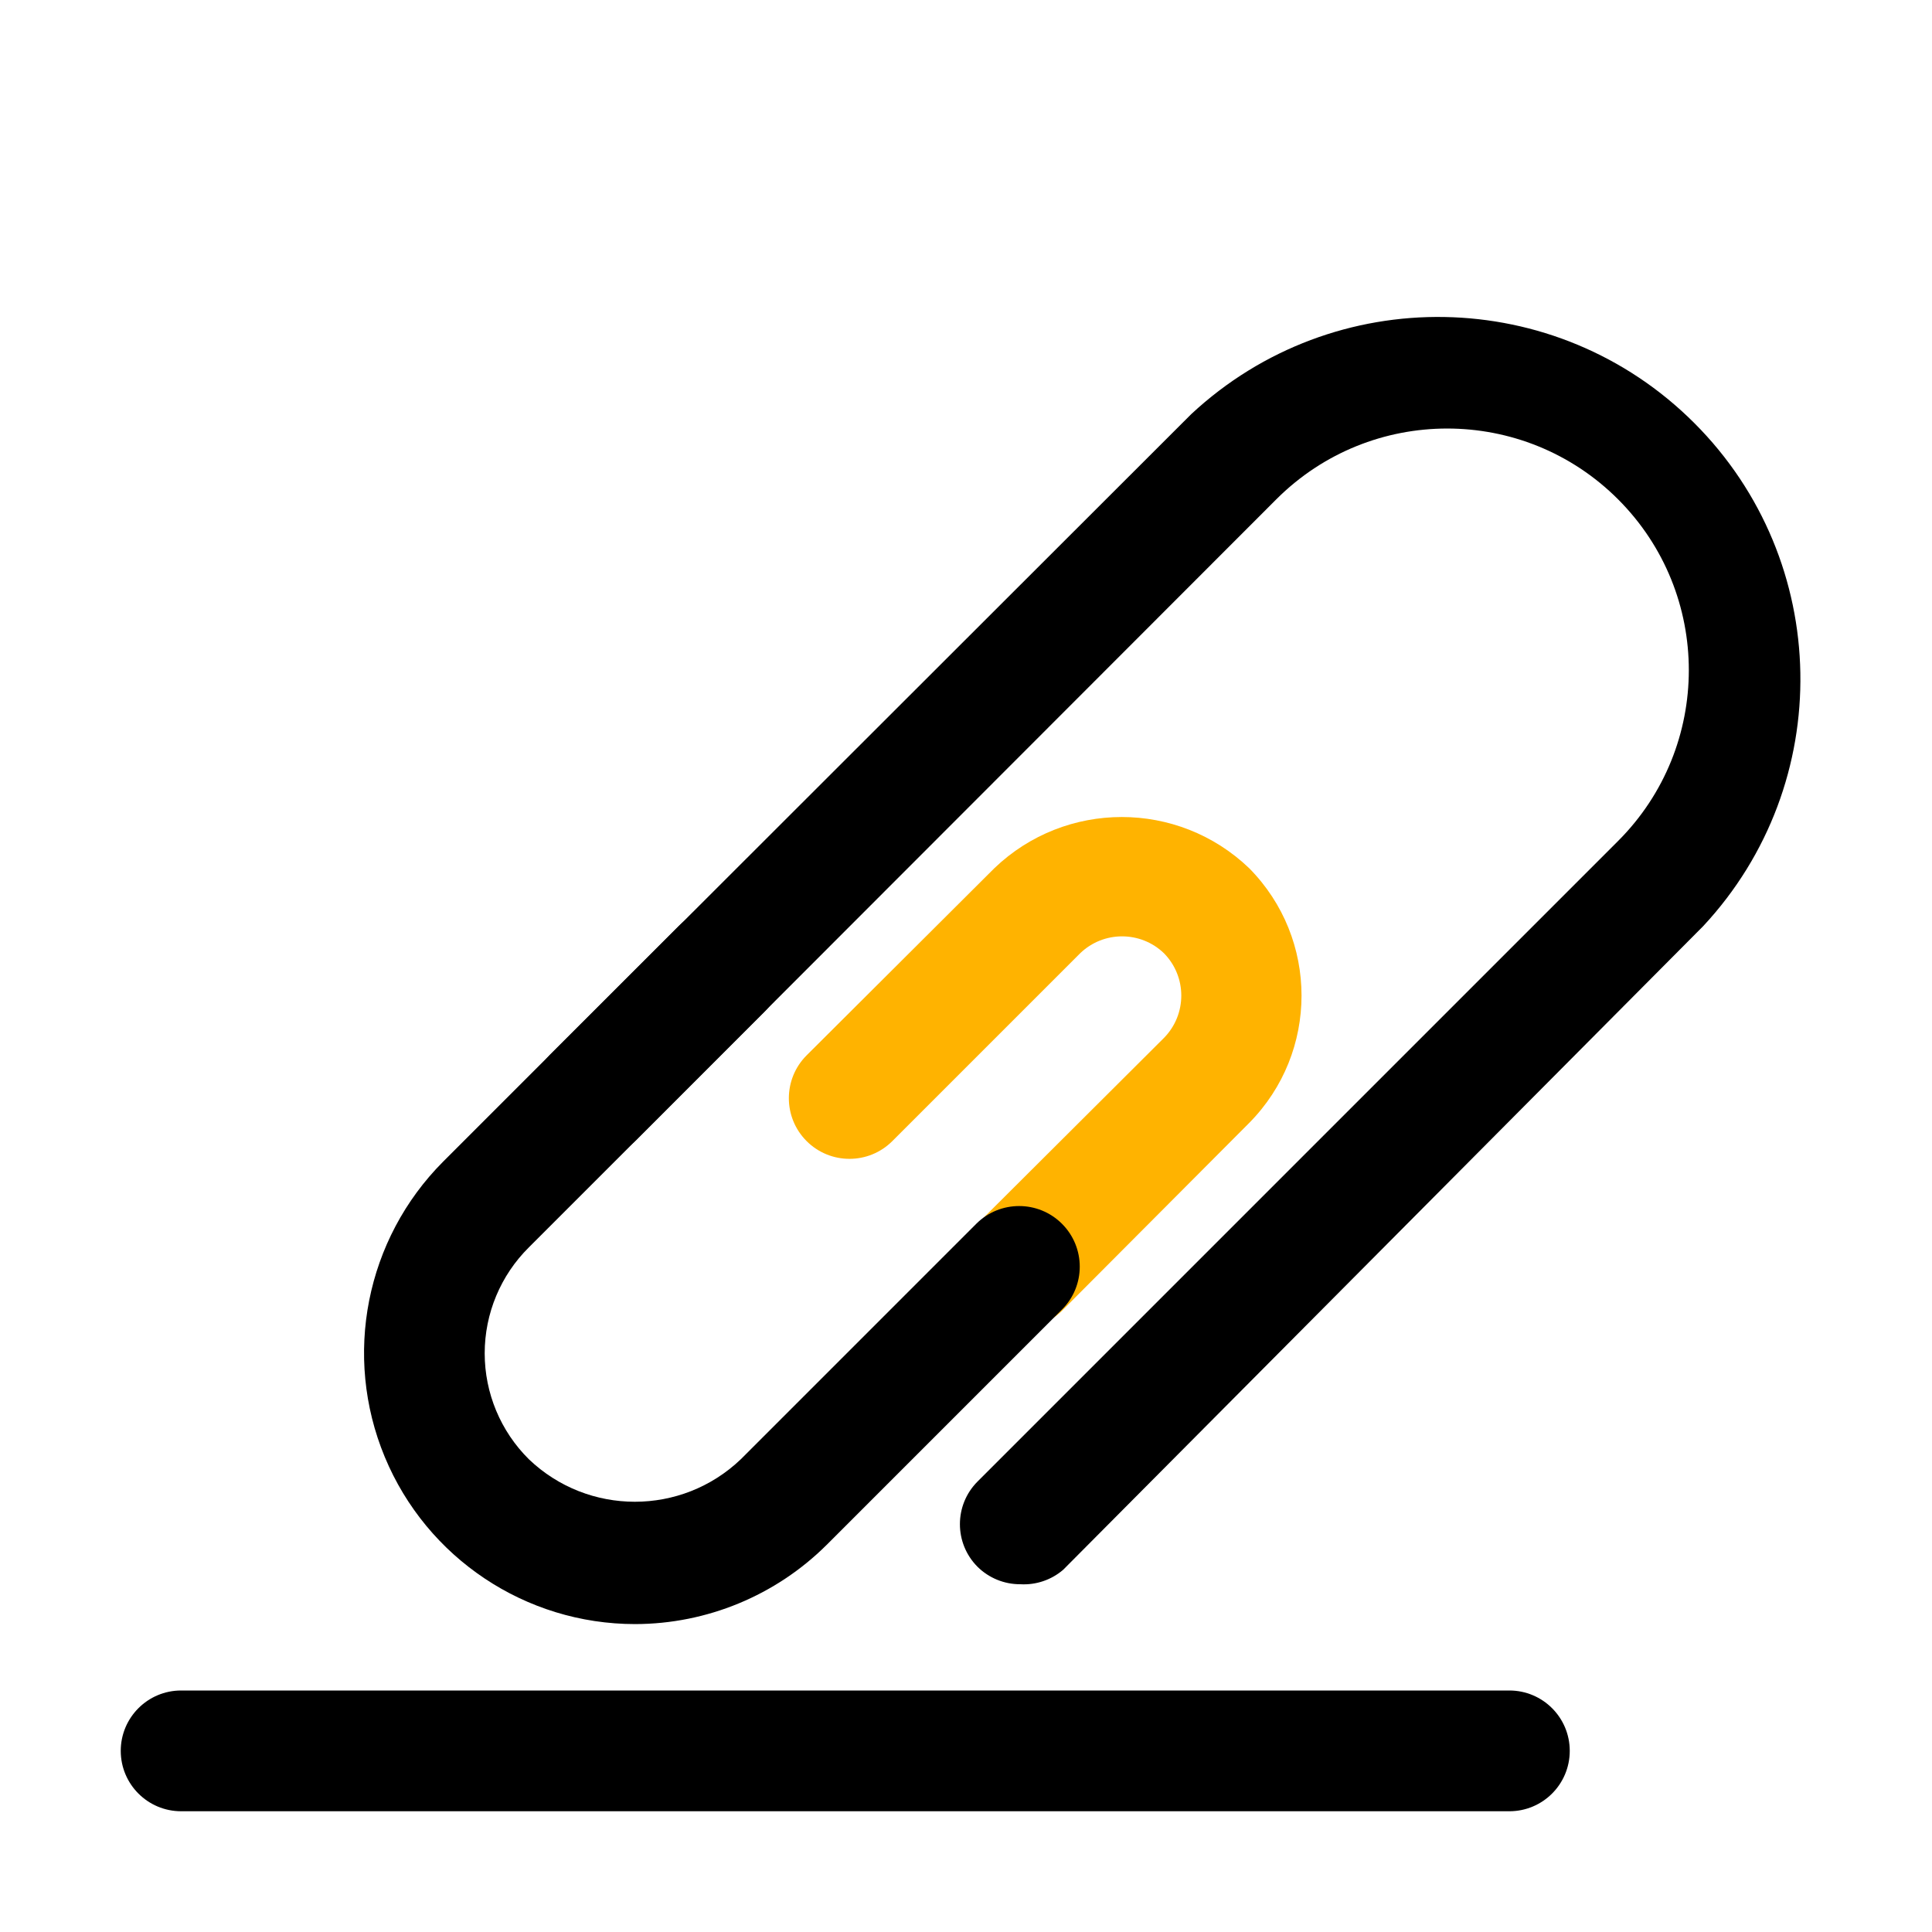
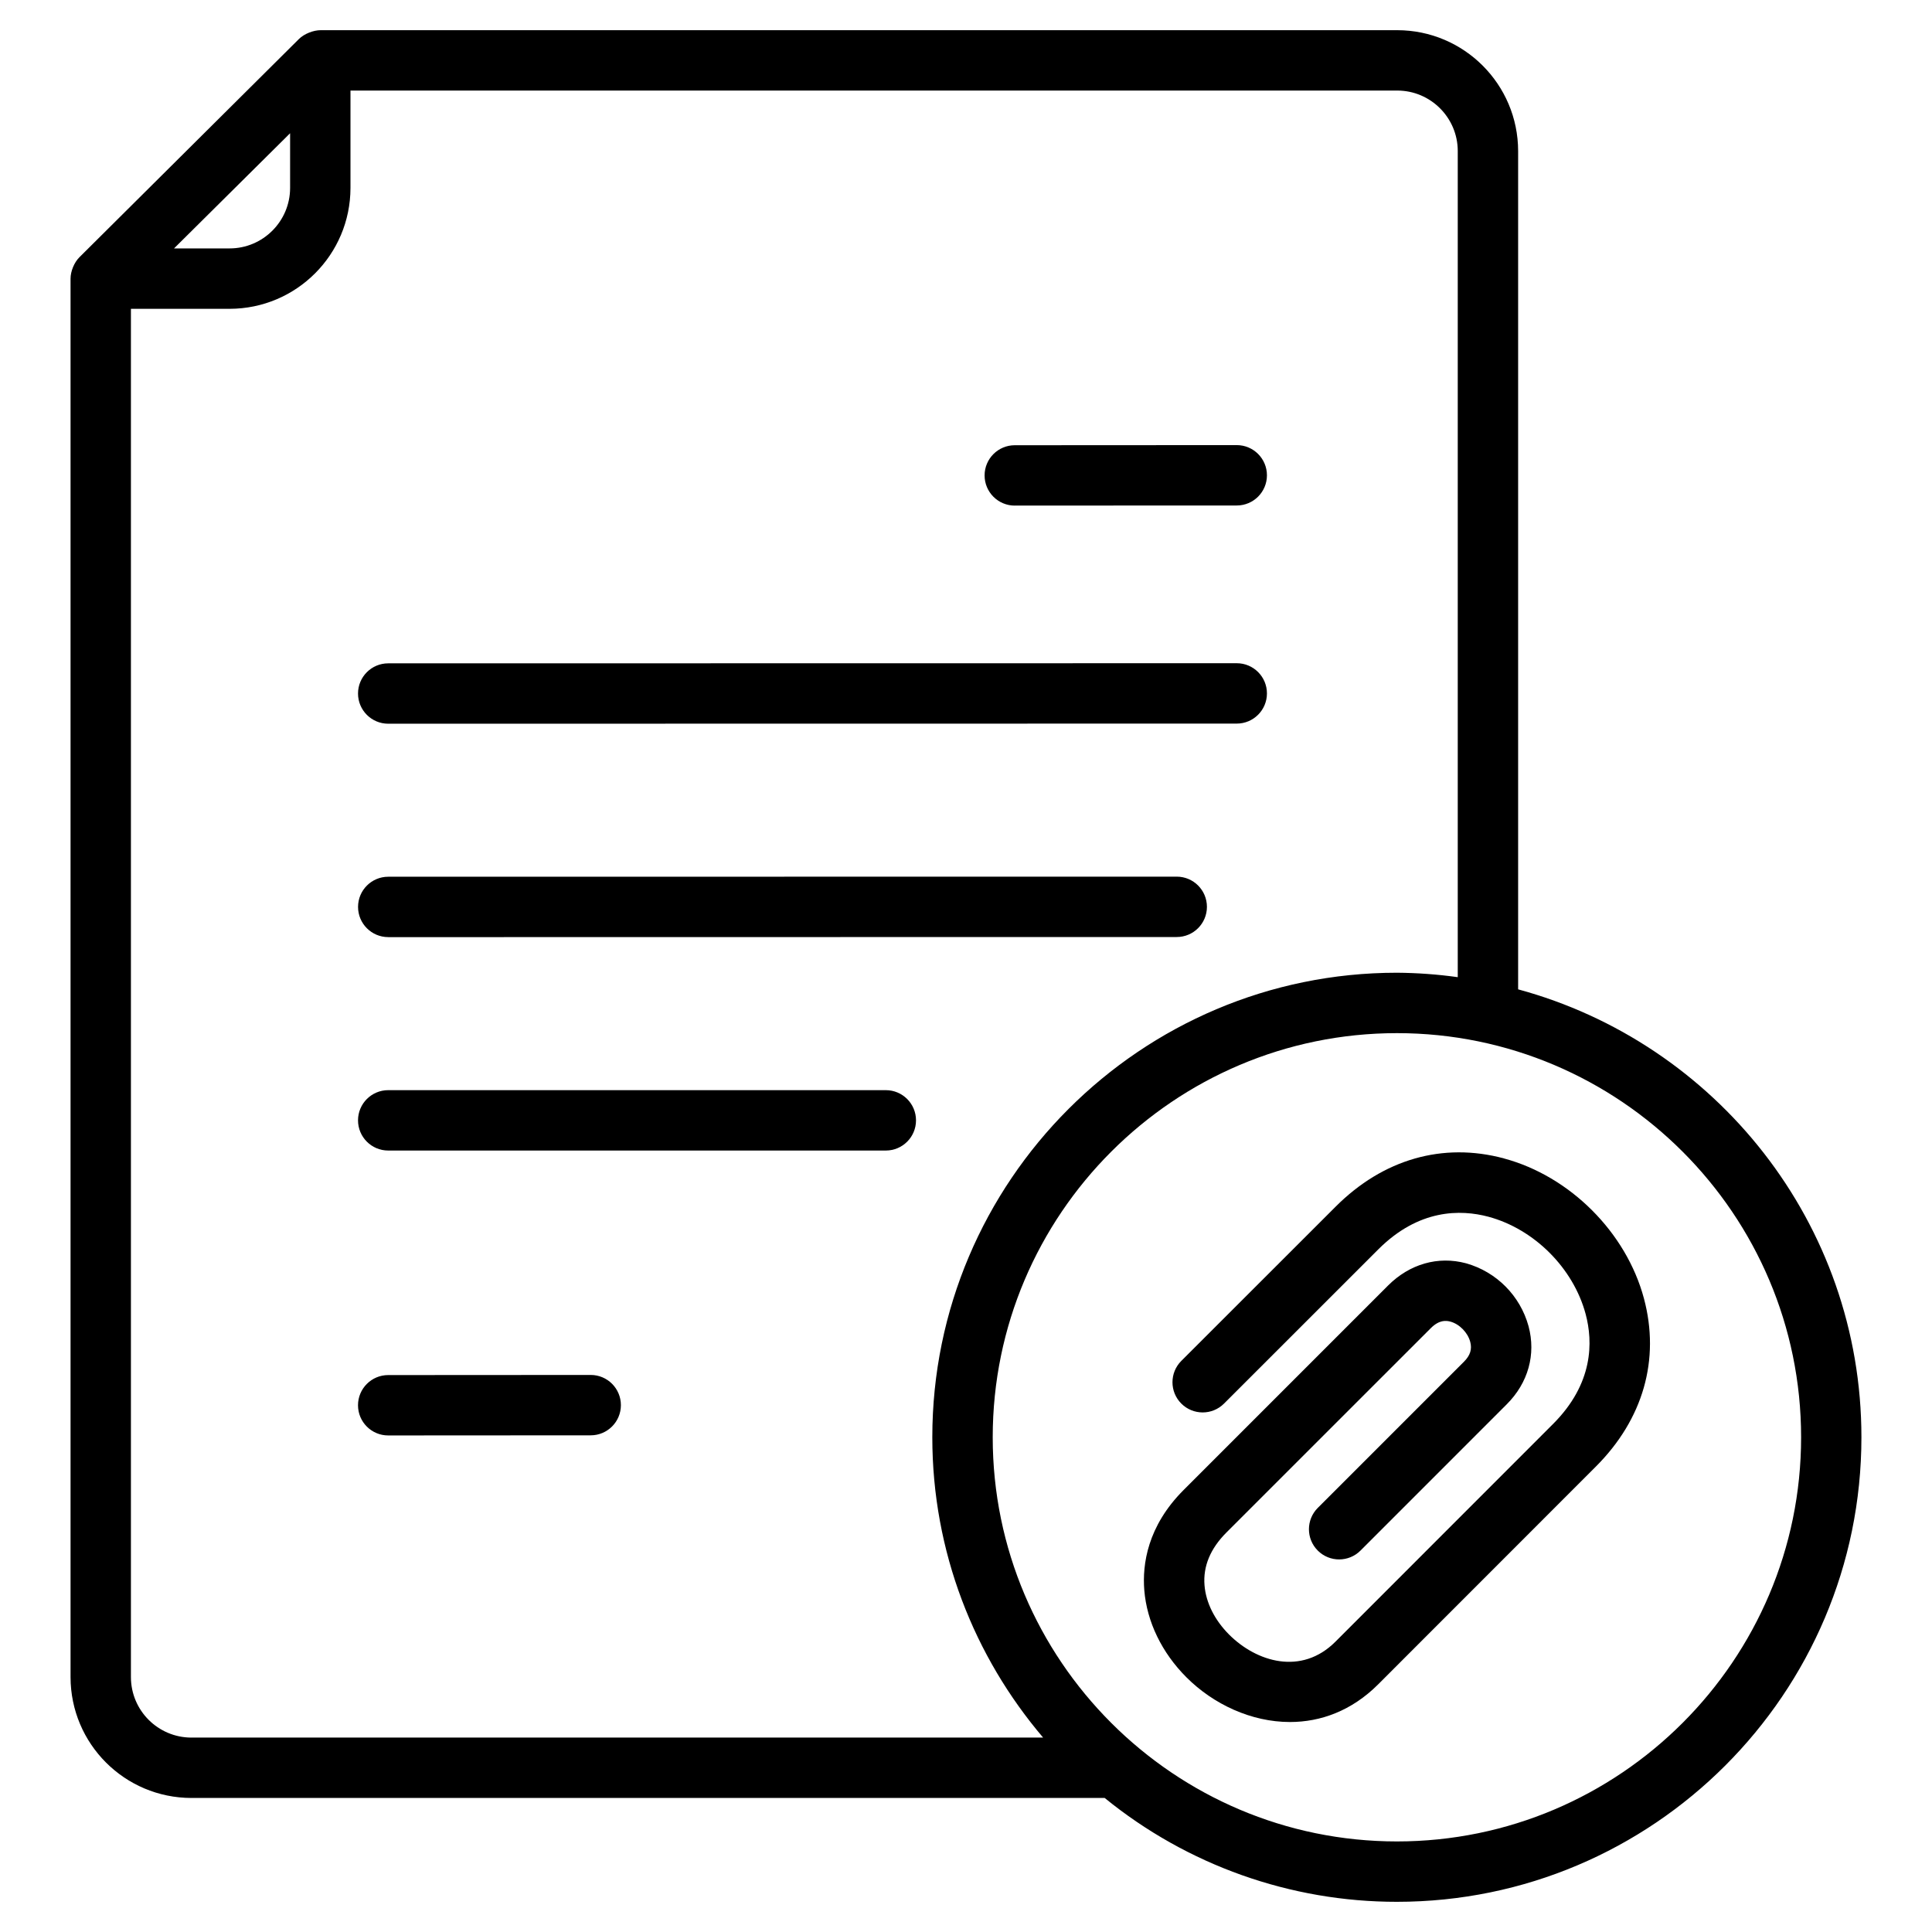
- <svg xmlns="http://www.w3.org/2000/svg" viewBox="0 0 32 32" id="attachment">
-   <path fill="#ffb300" d="M16.88,22a1,1,0,0,1-.71-.29,1,1,0,0,1,0-1.42l3.11-3.1a1,1,0,0,0,0-1.4,1,1,0,0,0-1.39,0l-3.11,3.11a1,1,0,1,1-1.42-1.42l3.11-3.1a3.05,3.05,0,0,1,4.22,0,3,3,0,0,1,0,4.22l-3.1,3.11A1,1,0,0,1,16.88,22Z" />
-   <path d="M10.52,26.9a4.49,4.49,0,0,1-3.18-7.66l3.9-3.9a1,1,0,0,1,1.42,1.42l-3.9,3.9a2.47,2.47,0,0,0,0,3.51,2.54,2.54,0,0,0,3.51,0l3.9-3.9a1,1,0,1,1,1.42,1.42l-3.9,3.9A4.51,4.51,0,0,1,10.52,26.9Z" />
-   <path d="M16.9 26.24a1 1 0 0 1-.71-.29 1 1 0 0 1 0-1.41L26.8 13.93a4 4 0 0 0-5.66-5.66L10.54 18.88a1 1 0 1 1-1.42-1.42L19.73 6.86a6 6 0 0 1 8.48 8.48L17.61 26A1 1 0 0 1 16.9 26.24zM25 30H3a1 1 0 0 1 0-2H25a1 1 0 0 1 0 2z" />
+ <svg xmlns="http://www.w3.org/2000/svg" viewBox="0 0 64 64" id="attach-clip">
+   <path d="m33.616 16.748 7.353-.003a1 1 0 0 0 0-2l-7.353.004a1 1 0 0 0 0 2zM12.86 23.974l28.109-.004a1 1 0 1 0 0-2l-28.109.004a1 1 0 1 0 0 2zm0 7.07 26.121-.004a1 1 0 1 0 0-2l-26.12.003a1 1 0 1 0 0 2zm16.484 5.069H12.86a1 1 0 1 0 0 2h16.484a1 1 0 1 0 0-2zm-9.777 9.434-6.708.004a1 1 0 0 0 .001 2h.001l6.707-.004a1 1 0 0 0 0-2zm30.253-7.173c-2.023-.544-4.003.025-5.574 1.597l-5.113 5.11a1 1 0 0 0 1.414 1.415l5.113-5.111c1.34-1.339 2.722-1.325 3.643-1.08 1.52.408 2.815 1.703 3.223 3.223.247.923.26 2.305-1.08 3.644l-7.207 7.21c-1.128 1.13-2.617.672-3.522-.233-.48-.48-.77-1.061-.816-1.635-.051-.627.193-1.214.724-1.746L47.394 44c.279-.28.504-.26.652-.22.298.08.575.361.657.67.066.243 0 .45-.204.655l-4.846 4.846a1 1 0 1 0 1.415 1.414l4.845-4.846c.71-.709.973-1.652.722-2.587a2.984 2.984 0 0 0-2.071-2.084c-.926-.248-1.869.022-2.584.738l-6.769 6.77c-1.203 1.202-1.373 2.469-1.305 3.32.085 1.047.581 2.072 1.397 2.888.89.891 2.147 1.48 3.429 1.48 1.014 0 2.044-.37 2.921-1.247l7.207-7.21c1.573-1.57 2.14-3.551 1.597-5.576-.586-2.187-2.45-4.05-4.637-4.636z" />
+   <path d="M50.29 32.773V5.003A4.008 4.008 0 0 0 46.286 1H10.624c-.244 0-.544.118-.719.29L2.632 8.52c-.172.17-.295.465-.295.71v46.327A4.008 4.008 0 0 0 6.34 59.56h30.254a15.315 15.315 0 0 0 9.68 3.44c8.485 0 15.388-6.903 15.388-15.388 0-7.094-4.832-13.066-11.373-14.839zM9.61 4.414v1.81c0 1.106-.899 2.005-2.004 2.005H5.765L9.61 4.414zM6.34 57.56a2.006 2.006 0 0 1-2.003-2.004V10.23h3.27a4.008 4.008 0 0 0 4.003-4.004V3h34.676c1.105 0 2.004.899 2.004 2.004V32.37a15.39 15.39 0 0 0-2.015-.147c-8.487 0-15.391 6.903-15.391 15.388 0 3.792 1.386 7.263 3.67 9.948H6.34zM46.276 61c-7.383 0-13.391-6.006-13.391-13.388s6.008-13.388 13.391-13.388c7.382 0 13.388 6.006 13.388 13.388S53.657 61 46.275 61z" />
</svg>
